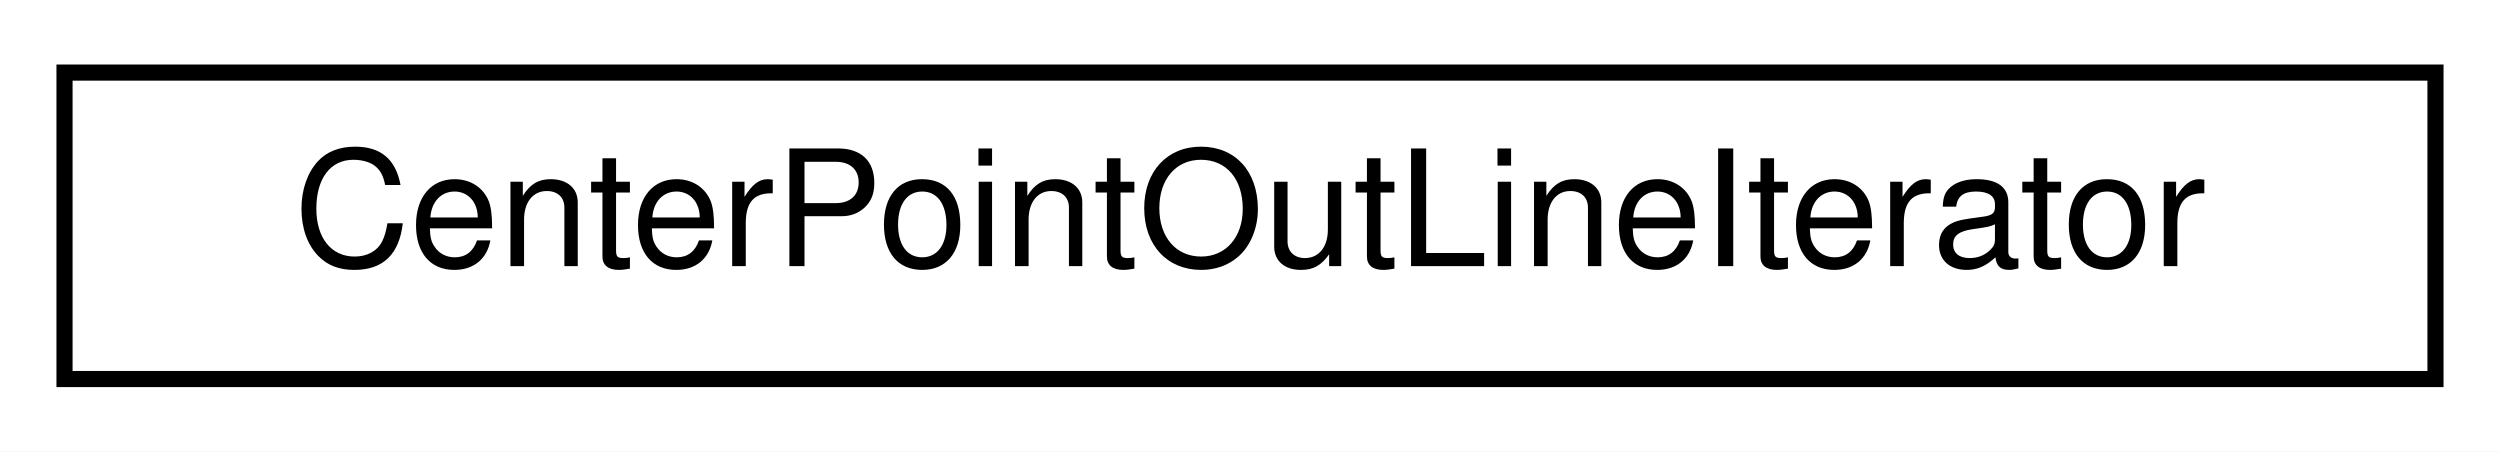
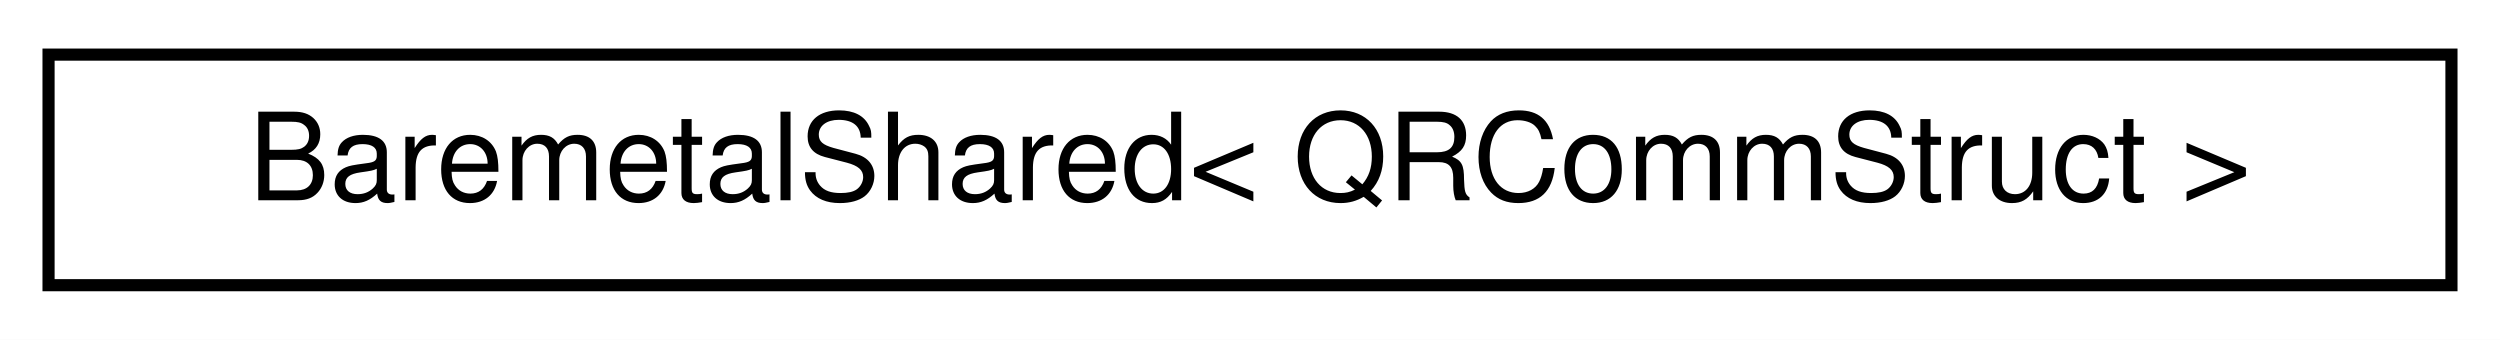
- <svg xmlns="http://www.w3.org/2000/svg" xmlns:xlink="http://www.w3.org/1999/xlink" width="155pt" height="28pt" viewBox="0.00 0.00 155.00 28.00">
+ <svg xmlns="http://www.w3.org/2000/svg" xmlns:xlink="http://www.w3.org/1999/xlink" width="206pt" height="28pt" viewBox="0.00 0.00 206.00 28.00">
  <g id="graph0" class="graph" transform="scale(1 1) rotate(0) translate(4 24)">
-     <polygon fill="#ffffff" stroke="transparent" points="-4,4 -4,-24 151,-24 151,4 -4,4" />
+     <polygon fill="#ffffff" stroke="transparent" points="-4,4 -4,-24 202,-24 202,4 -4,4" />
    <g id="node1" class="node">
      <g id="a_node1">
-         <a xlink:href="classCenterPointOutLineIterator.html" target="_top" xlink:title=" ">
-           <polygon fill="#ffffff" stroke="#000000" points="0,-.5 0,-19.5 147,-19.5 147,-.5 0,-.5" />
-           <text text-anchor="middle" x="73.5" y="-7.5" font-family="Helvetica,sans-Serif" font-size="10.00" fill="#000000">CenterPointOutLineIterator</text>
+         <a xlink:href="classBaremetalShared.html" target="_top" xlink:title=" ">
+           <polygon fill="#ffffff" stroke="#000000" points="0,-.5 0,-19.5 198,-19.5 198,-.5 0,-.5" />
+           <text text-anchor="middle" x="99" y="-7.5" font-family="Helvetica,sans-Serif" font-size="10.00" fill="#000000">BaremetalShared&lt; QRCommStruct &gt;</text>
        </a>
      </g>
    </g>
  </g>
</svg>
